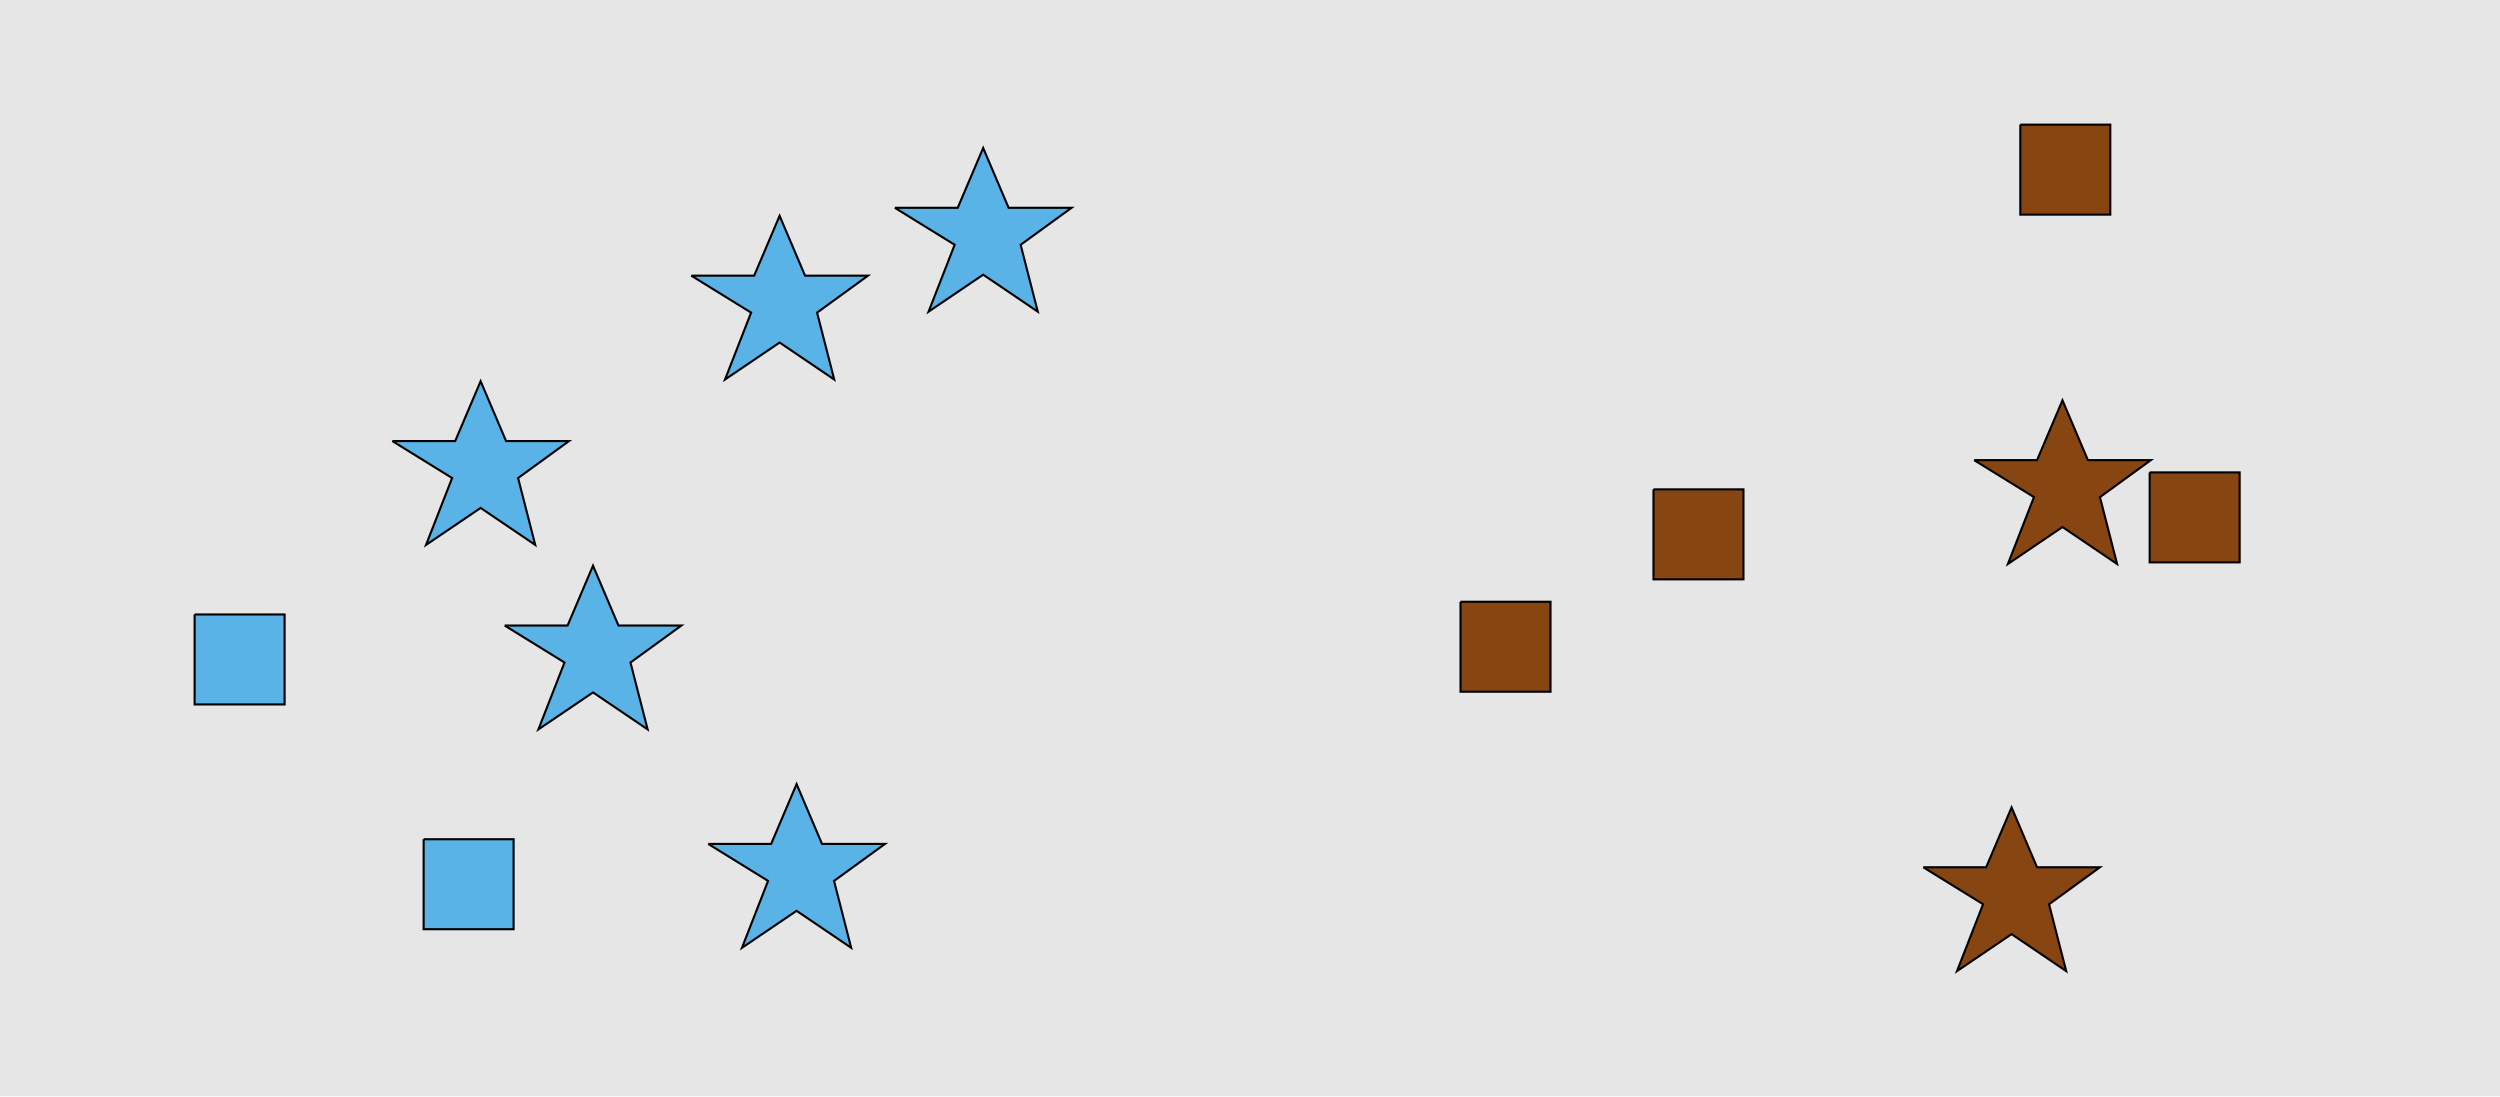
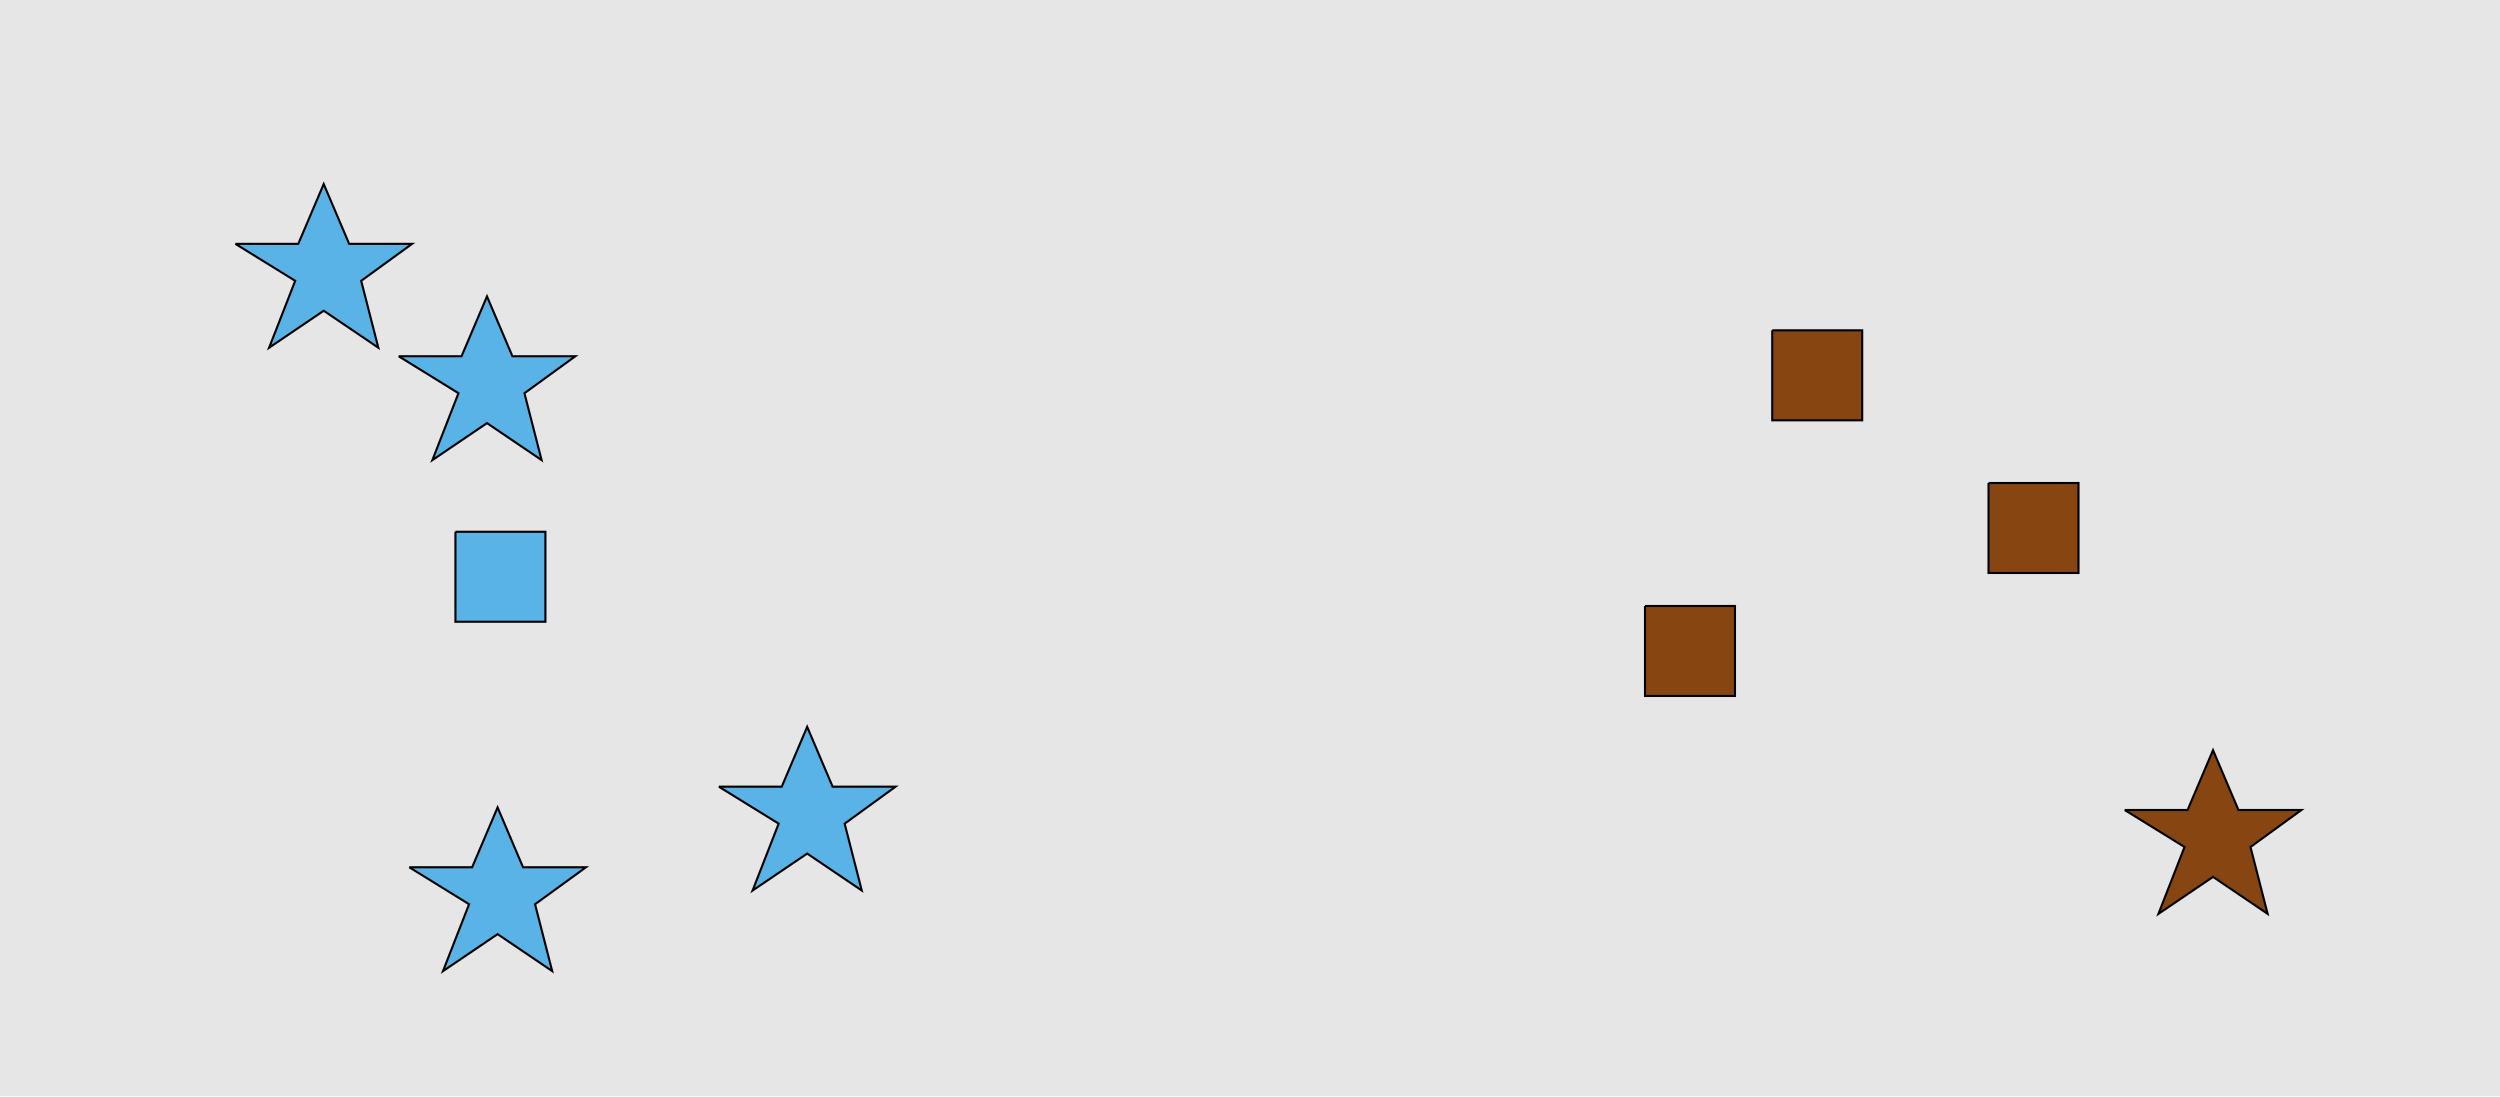
<svg xmlns="http://www.w3.org/2000/svg" width="1179pt" height="517pt" viewBox="0 0 1179 517" version="1.1">
  <g id="surface401">
    <rect x="0" y="0" width="1179" height="517" style="fill:rgb(90%,90%,90%);fill-opacity:1;stroke:none;" />
-     <path style="fill-rule:nonzero;fill:rgb(35%,70%,90%);fill-opacity:1;stroke-width:1;stroke-linecap:butt;stroke-linejoin:miter;stroke:rgb(0%,0%,0%);stroke-opacity:1;stroke-miterlimit:10;" d="M 422 98 L 451.664 98 L 463.664 69.785 L 475.664 98 L 505.332 98 L 481.332 115.438 L 489.418 146.98 L 463.664 129.543 L 437.914 146.98 L 450.215 115.438 L 422 98 " />
-     <path style="fill-rule:nonzero;fill:rgb(35%,70%,90%);fill-opacity:1;stroke-width:1;stroke-linecap:butt;stroke-linejoin:miter;stroke:rgb(0%,0%,0%);stroke-opacity:1;stroke-miterlimit:10;" d="M 199.785 395.785 L 199.785 438.215 L 242.215 438.215 L 242.215 395.785 L 199.785 395.785 " />
-     <path style="fill-rule:nonzero;fill:rgb(35%,70%,90%);fill-opacity:1;stroke-width:1;stroke-linecap:butt;stroke-linejoin:miter;stroke:rgb(0%,0%,0%);stroke-opacity:1;stroke-miterlimit:10;" d="M 91.785 289.785 L 91.785 332.215 L 134.215 332.215 L 134.215 289.785 L 91.785 289.785 " />
-     <path style="fill-rule:nonzero;fill:rgb(35%,70%,90%);fill-opacity:1;stroke-width:1;stroke-linecap:butt;stroke-linejoin:miter;stroke:rgb(0%,0%,0%);stroke-opacity:1;stroke-miterlimit:10;" d="M 185 208 L 214.664 208 L 226.664 179.785 L 238.664 208 L 268.332 208 L 244.332 225.438 L 252.418 256.98 L 226.664 239.543 L 200.914 256.98 L 213.215 225.438 L 185 208 " />
-     <path style="fill-rule:nonzero;fill:rgb(35%,70%,90%);fill-opacity:1;stroke-width:1;stroke-linecap:butt;stroke-linejoin:miter;stroke:rgb(0%,0%,0%);stroke-opacity:1;stroke-miterlimit:10;" d="M 326 130 L 355.664 130 L 367.664 101.785 L 379.664 130 L 409.332 130 L 385.332 147.438 L 393.418 178.98 L 367.664 161.543 L 341.914 178.98 L 354.215 147.438 L 326 130 " />
-     <path style="fill-rule:nonzero;fill:rgb(35%,70%,90%);fill-opacity:1;stroke-width:1;stroke-linecap:butt;stroke-linejoin:miter;stroke:rgb(0%,0%,0%);stroke-opacity:1;stroke-miterlimit:10;" d="M 334 398 L 363.664 398 L 375.664 369.785 L 387.664 398 L 417.332 398 L 393.332 415.438 L 401.418 446.98 L 375.664 429.543 L 349.914 446.98 L 362.215 415.438 L 334 398 " />
-     <path style="fill-rule:nonzero;fill:rgb(35%,70%,90%);fill-opacity:1;stroke-width:1;stroke-linecap:butt;stroke-linejoin:miter;stroke:rgb(0%,0%,0%);stroke-opacity:1;stroke-miterlimit:10;" d="M 238 295 L 267.664 295 L 279.664 266.785 L 291.664 295 L 321.332 295 L 297.332 312.438 L 305.418 343.98 L 279.664 326.543 L 253.914 343.98 L 266.215 312.438 L 238 295 " />
-     <path style="fill-rule:nonzero;fill:rgb(53%,27%,7%);fill-opacity:1;stroke-width:1;stroke-linecap:butt;stroke-linejoin:miter;stroke:rgb(0%,0%,0%);stroke-opacity:1;stroke-miterlimit:10;" d="M 952.785 58.785 L 952.785 101.215 L 995.215 101.215 L 995.215 58.785 L 952.785 58.785 " />
-     <path style="fill-rule:nonzero;fill:rgb(53%,27%,7%);fill-opacity:1;stroke-width:1;stroke-linecap:butt;stroke-linejoin:miter;stroke:rgb(0%,0%,0%);stroke-opacity:1;stroke-miterlimit:10;" d="M 931 217 L 960.664 217 L 972.664 188.785 L 984.664 217 L 1014.332 217 L 990.332 234.438 L 998.418 265.98 L 972.664 248.543 L 946.914 265.98 L 959.215 234.438 L 931 217 " />
-     <path style="fill-rule:nonzero;fill:rgb(53%,27%,7%);fill-opacity:1;stroke-width:1;stroke-linecap:butt;stroke-linejoin:miter;stroke:rgb(0%,0%,0%);stroke-opacity:1;stroke-miterlimit:10;" d="M 907 409 L 936.664 409 L 948.664 380.785 L 960.664 409 L 990.332 409 L 966.332 426.438 L 974.418 457.98 L 948.664 440.543 L 922.914 457.98 L 935.215 426.438 L 907 409 " />
-     <path style="fill-rule:nonzero;fill:rgb(53%,27%,7%);fill-opacity:1;stroke-width:1;stroke-linecap:butt;stroke-linejoin:miter;stroke:rgb(0%,0%,0%);stroke-opacity:1;stroke-miterlimit:10;" d="M 779.785 230.785 L 779.785 273.215 L 822.215 273.215 L 822.215 230.785 L 779.785 230.785 " />
-     <path style="fill-rule:nonzero;fill:rgb(53%,27%,7%);fill-opacity:1;stroke-width:1;stroke-linecap:butt;stroke-linejoin:miter;stroke:rgb(0%,0%,0%);stroke-opacity:1;stroke-miterlimit:10;" d="M 1013.785 222.785 L 1013.785 265.215 L 1056.215 265.215 L 1056.215 222.785 L 1013.785 222.785 " />
-     <path style="fill-rule:nonzero;fill:rgb(53%,27%,7%);fill-opacity:1;stroke-width:1;stroke-linecap:butt;stroke-linejoin:miter;stroke:rgb(0%,0%,0%);stroke-opacity:1;stroke-miterlimit:10;" d="M 688.785 283.785 L 688.785 326.215 L 731.215 326.215 L 731.215 283.785 L 688.785 283.785 " />
+     <path style="fill-rule:nonzero;fill:rgb(35%,70%,90%);fill-opacity:1;stroke-width:1;stroke-linecap:butt;stroke-linejoin:miter;stroke:rgb(0%,0%,0%);stroke-opacity:1;stroke-miterlimit:10;" d="M 111 115 L 140.664 115 L 152.664 86.785 L 164.664 115 L 194.332 115 L 170.332 132.438 L 178.418 163.98 L 152.664 146.543 L 126.914 163.98 L 139.215 132.438 L 111 115 " />
+     <path style="fill-rule:nonzero;fill:rgb(35%,70%,90%);fill-opacity:1;stroke-width:1;stroke-linecap:butt;stroke-linejoin:miter;stroke:rgb(0%,0%,0%);stroke-opacity:1;stroke-miterlimit:10;" d="M 214.785 250.785 L 214.785 293.215 L 257.215 293.215 L 257.215 250.785 L 214.785 250.785 " />
+     <path style="fill-rule:nonzero;fill:rgb(35%,70%,90%);fill-opacity:1;stroke-width:1;stroke-linecap:butt;stroke-linejoin:miter;stroke:rgb(0%,0%,0%);stroke-opacity:1;stroke-miterlimit:10;" d="M 188 168 L 217.664 168 L 229.664 139.785 L 241.664 168 L 271.332 168 L 247.332 185.438 L 255.418 216.98 L 229.664 199.543 L 203.914 216.98 L 216.215 185.438 L 188 168 " />
+     <path style="fill-rule:nonzero;fill:rgb(35%,70%,90%);fill-opacity:1;stroke-width:1;stroke-linecap:butt;stroke-linejoin:miter;stroke:rgb(0%,0%,0%);stroke-opacity:1;stroke-miterlimit:10;" d="M 193 409 L 222.664 409 L 234.664 380.785 L 246.664 409 L 276.332 409 L 252.332 426.438 L 260.418 457.98 L 234.664 440.543 L 208.914 457.98 L 221.215 426.438 L 193 409 " />
+     <path style="fill-rule:nonzero;fill:rgb(35%,70%,90%);fill-opacity:1;stroke-width:1;stroke-linecap:butt;stroke-linejoin:miter;stroke:rgb(0%,0%,0%);stroke-opacity:1;stroke-miterlimit:10;" d="M 339 371 L 368.664 371 L 380.664 342.785 L 392.664 371 L 422.332 371 L 398.332 388.438 L 406.418 419.98 L 380.664 402.543 L 354.914 419.98 L 367.215 388.438 L 339 371 " />
+     <path style="fill-rule:nonzero;fill:rgb(53%,27%,7%);fill-opacity:1;stroke-width:1;stroke-linecap:butt;stroke-linejoin:miter;stroke:rgb(0%,0%,0%);stroke-opacity:1;stroke-miterlimit:10;" d="M 937.785 227.785 L 937.785 270.215 L 980.215 270.215 L 980.215 227.785 L 937.785 227.785 " />
+     <path style="fill-rule:nonzero;fill:rgb(53%,27%,7%);fill-opacity:1;stroke-width:1;stroke-linecap:butt;stroke-linejoin:miter;stroke:rgb(0%,0%,0%);stroke-opacity:1;stroke-miterlimit:10;" d="M 1002 382 L 1031.664 382 L 1043.664 353.785 L 1055.664 382 L 1085.332 382 L 1061.332 399.438 L 1069.418 430.98 L 1043.664 413.543 L 1017.914 430.98 L 1030.215 399.438 L 1002 382 " />
+     <path style="fill-rule:nonzero;fill:rgb(53%,27%,7%);fill-opacity:1;stroke-width:1;stroke-linecap:butt;stroke-linejoin:miter;stroke:rgb(0%,0%,0%);stroke-opacity:1;stroke-miterlimit:10;" d="M 835.785 155.785 L 835.785 198.215 L 878.215 198.215 L 878.215 155.785 L 835.785 155.785 " />
+     <path style="fill-rule:nonzero;fill:rgb(53%,27%,7%);fill-opacity:1;stroke-width:1;stroke-linecap:butt;stroke-linejoin:miter;stroke:rgb(0%,0%,0%);stroke-opacity:1;stroke-miterlimit:10;" d="M 775.785 285.785 L 775.785 328.215 L 818.215 328.215 L 818.215 285.785 L 775.785 285.785 " />
  </g>
</svg>
